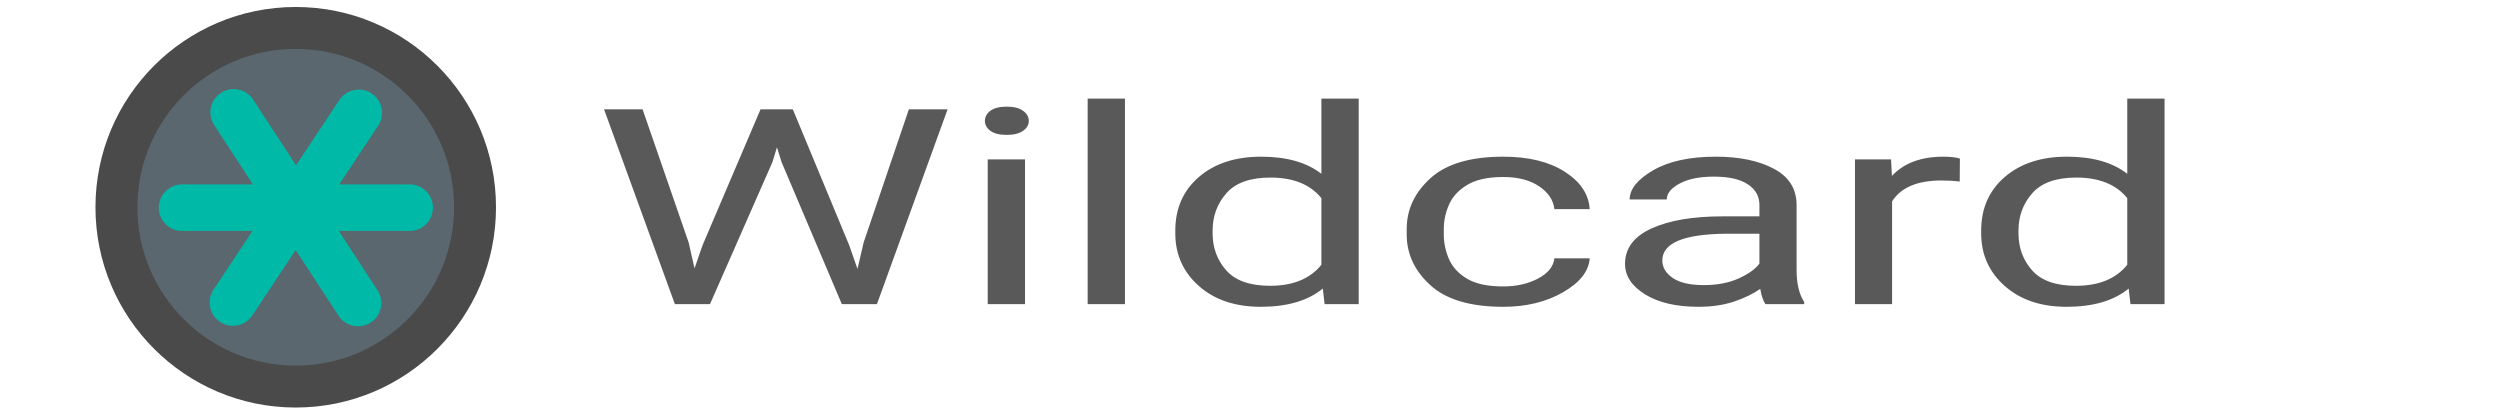
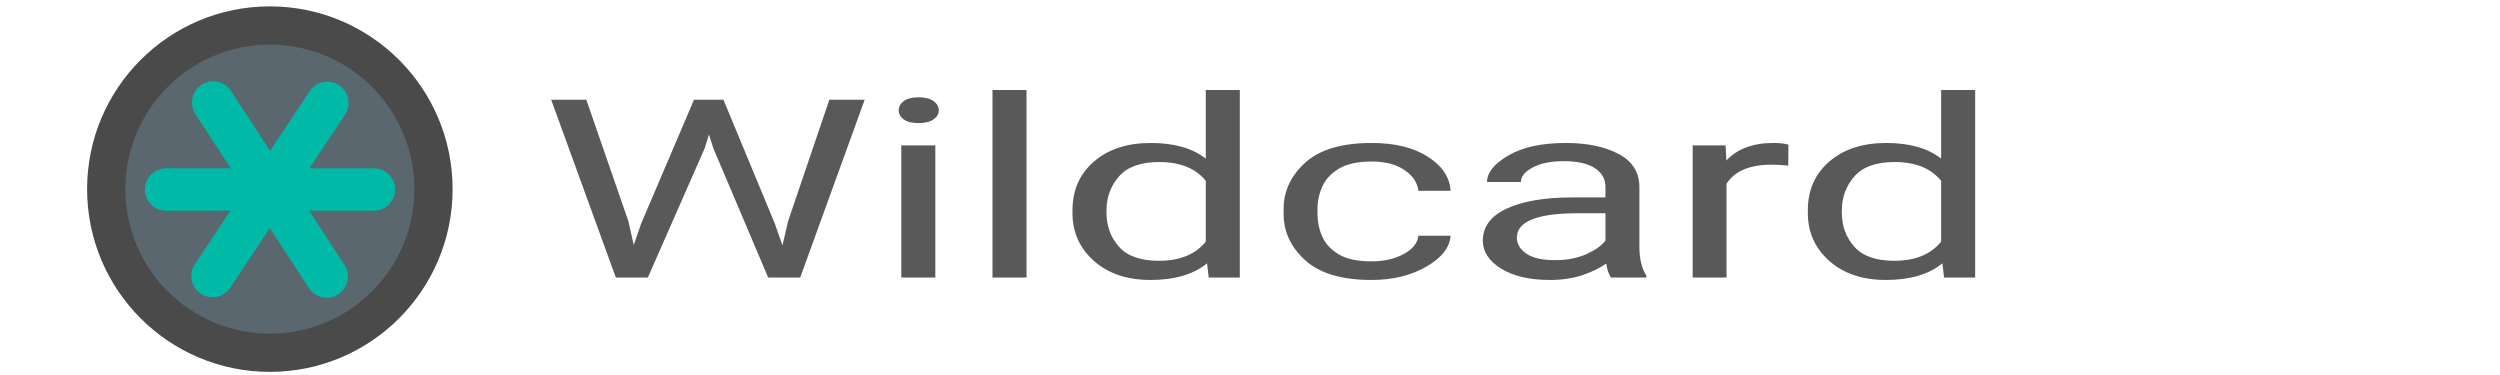
- <svg xmlns="http://www.w3.org/2000/svg" viewBox="0 0 730 120">
+ <svg xmlns="http://www.w3.org/2000/svg" viewBox="0 0 800 120">
  <g transform="scale(.68) translate(40 3)">
    <ellipse cx="86.99" cy="86" rx="86" ry="86" fill="#4a4a4a" />
    <ellipse cx="86.99" cy="86" rx="68" ry="68" fill="#5A676F" />
    <path d="m38.173 86.179h97.732m-21.852-40.72l-54.032 81.441m0.321-81.649l53.394 81.857" stroke="#01B9A7" stroke-linecap="round" stroke-linejoin="round" stroke-width="20" />
  </g>
  <g transform="scale(1.2 .8) translate(-30 3)" fill="#595959" font-family="Segoe UI,Roboto,Oxygen,Ubuntu,Cantarell,Fira Sans,Droid Sans,Helvetica Neue,sans-serif">
    <text x="174" y="108" font-size="100">Wildcard</text>
  </g>
</svg>
